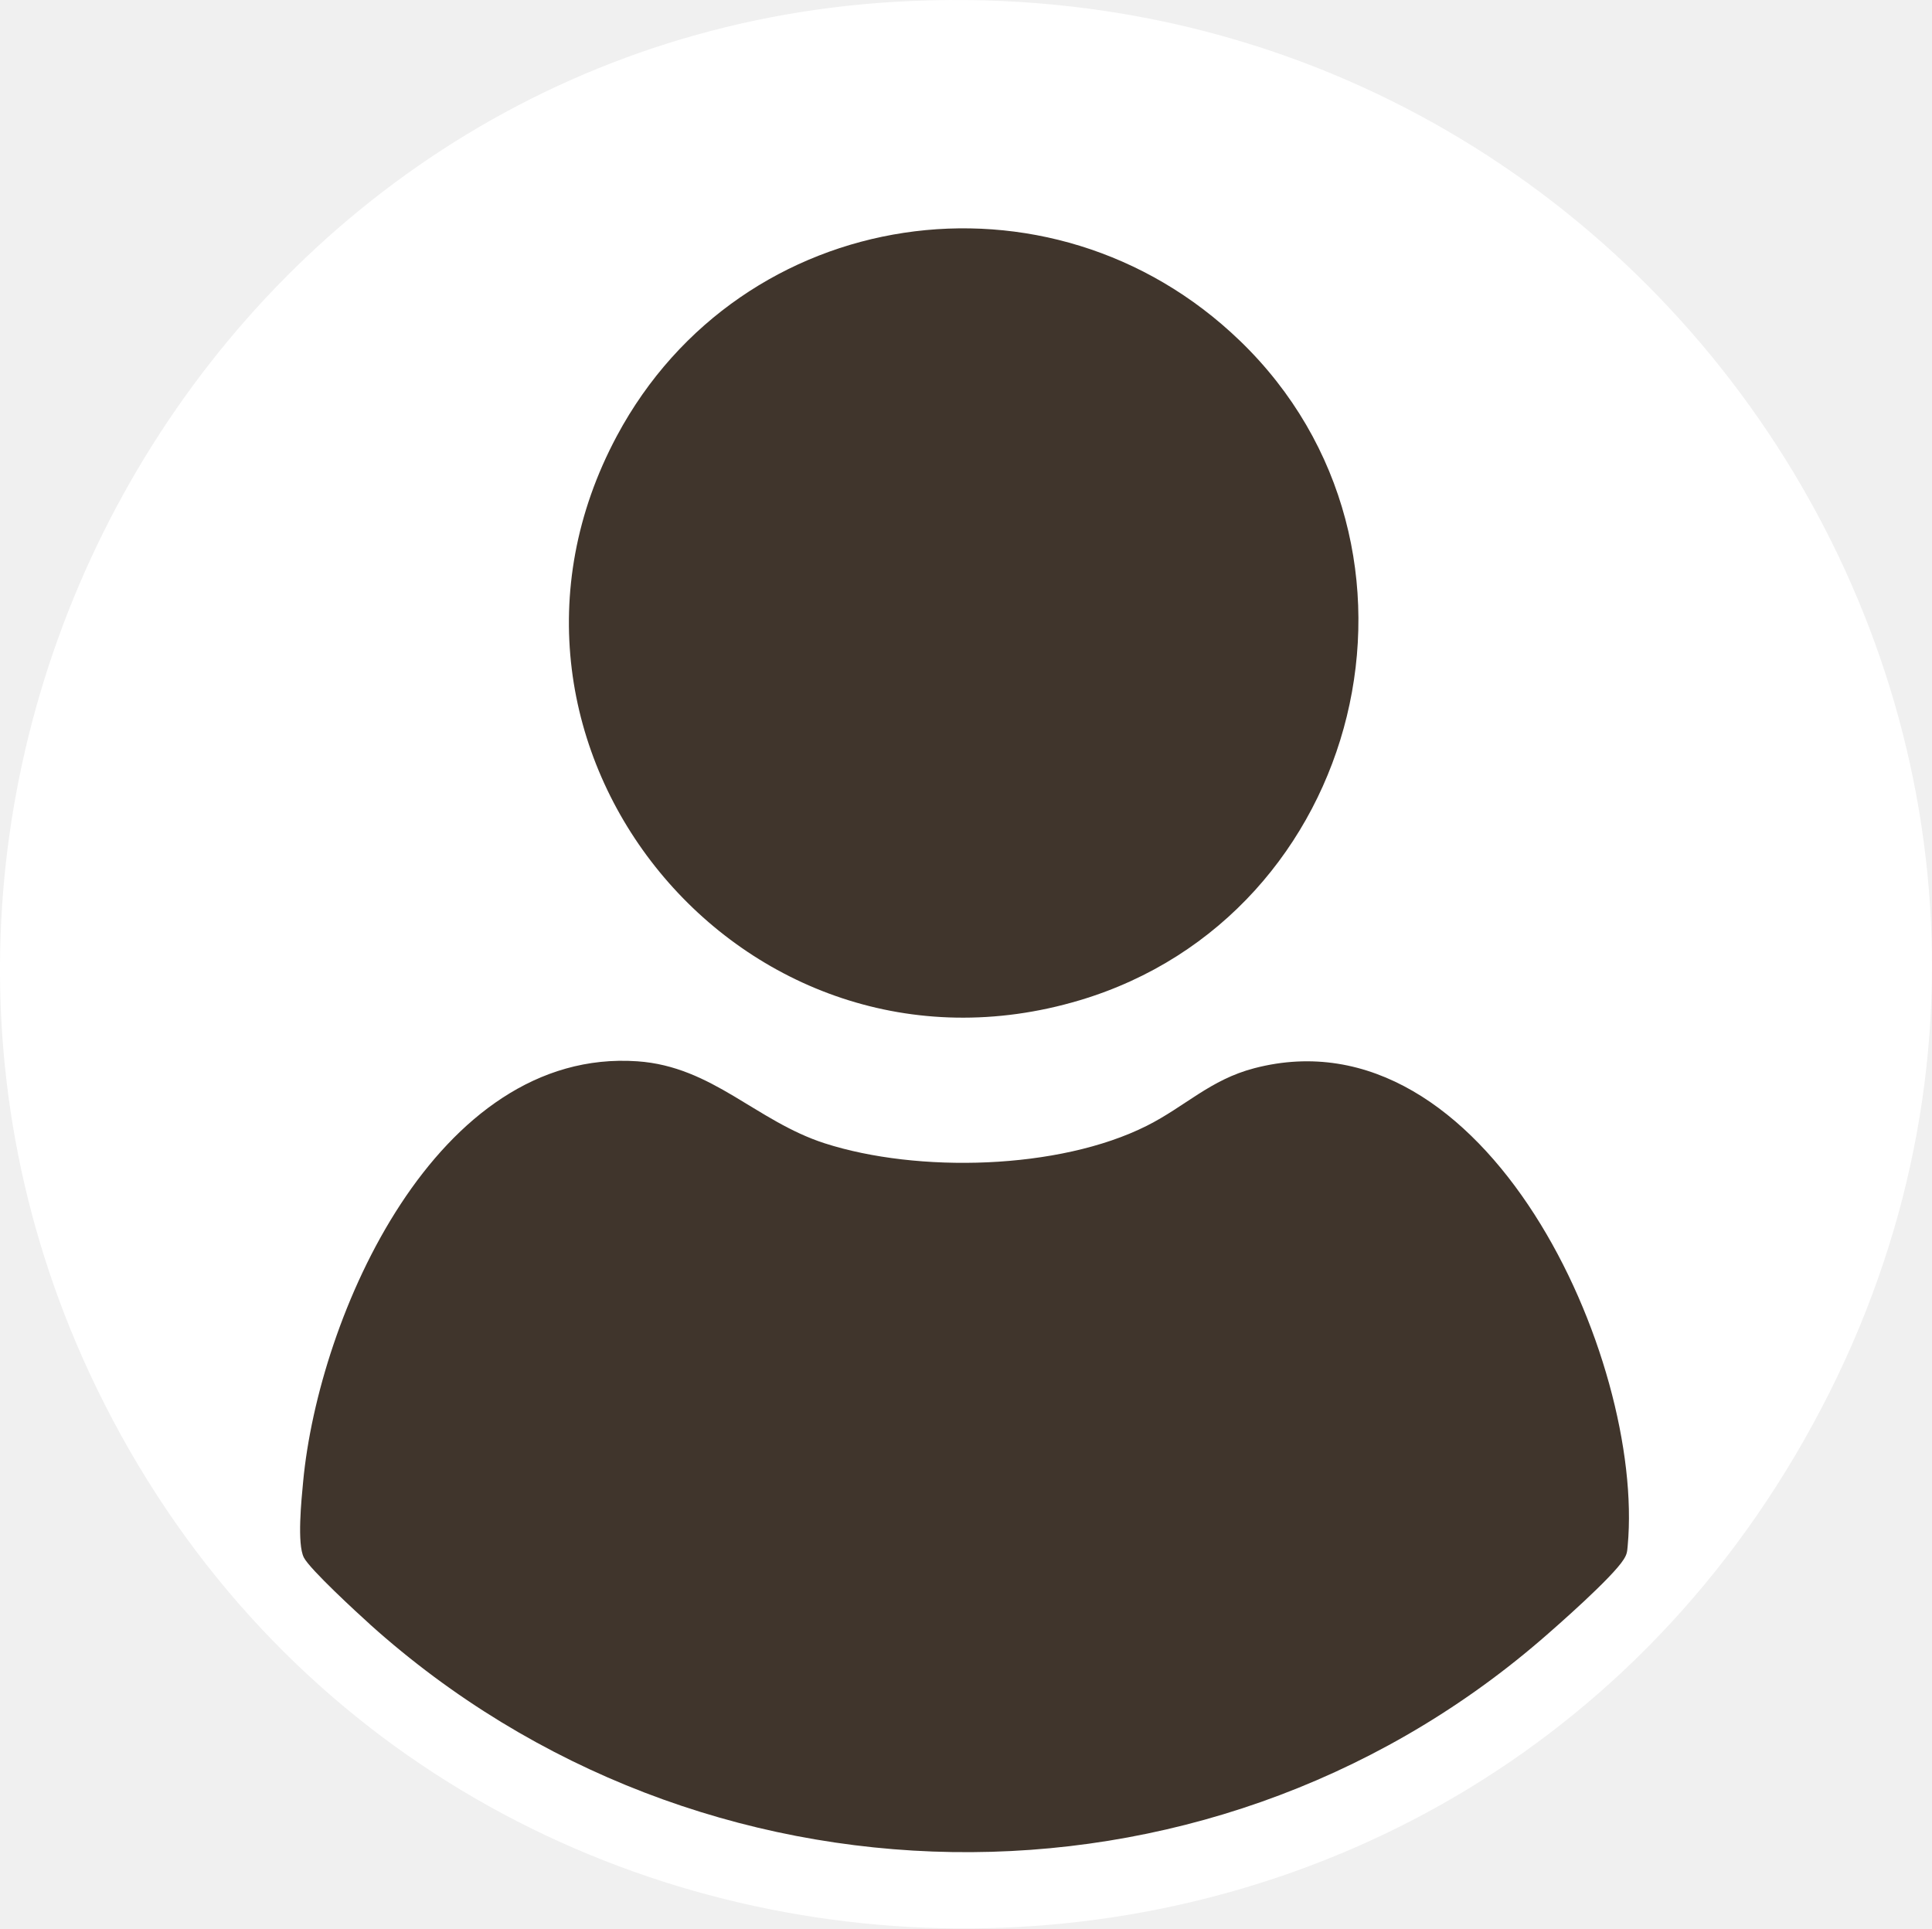
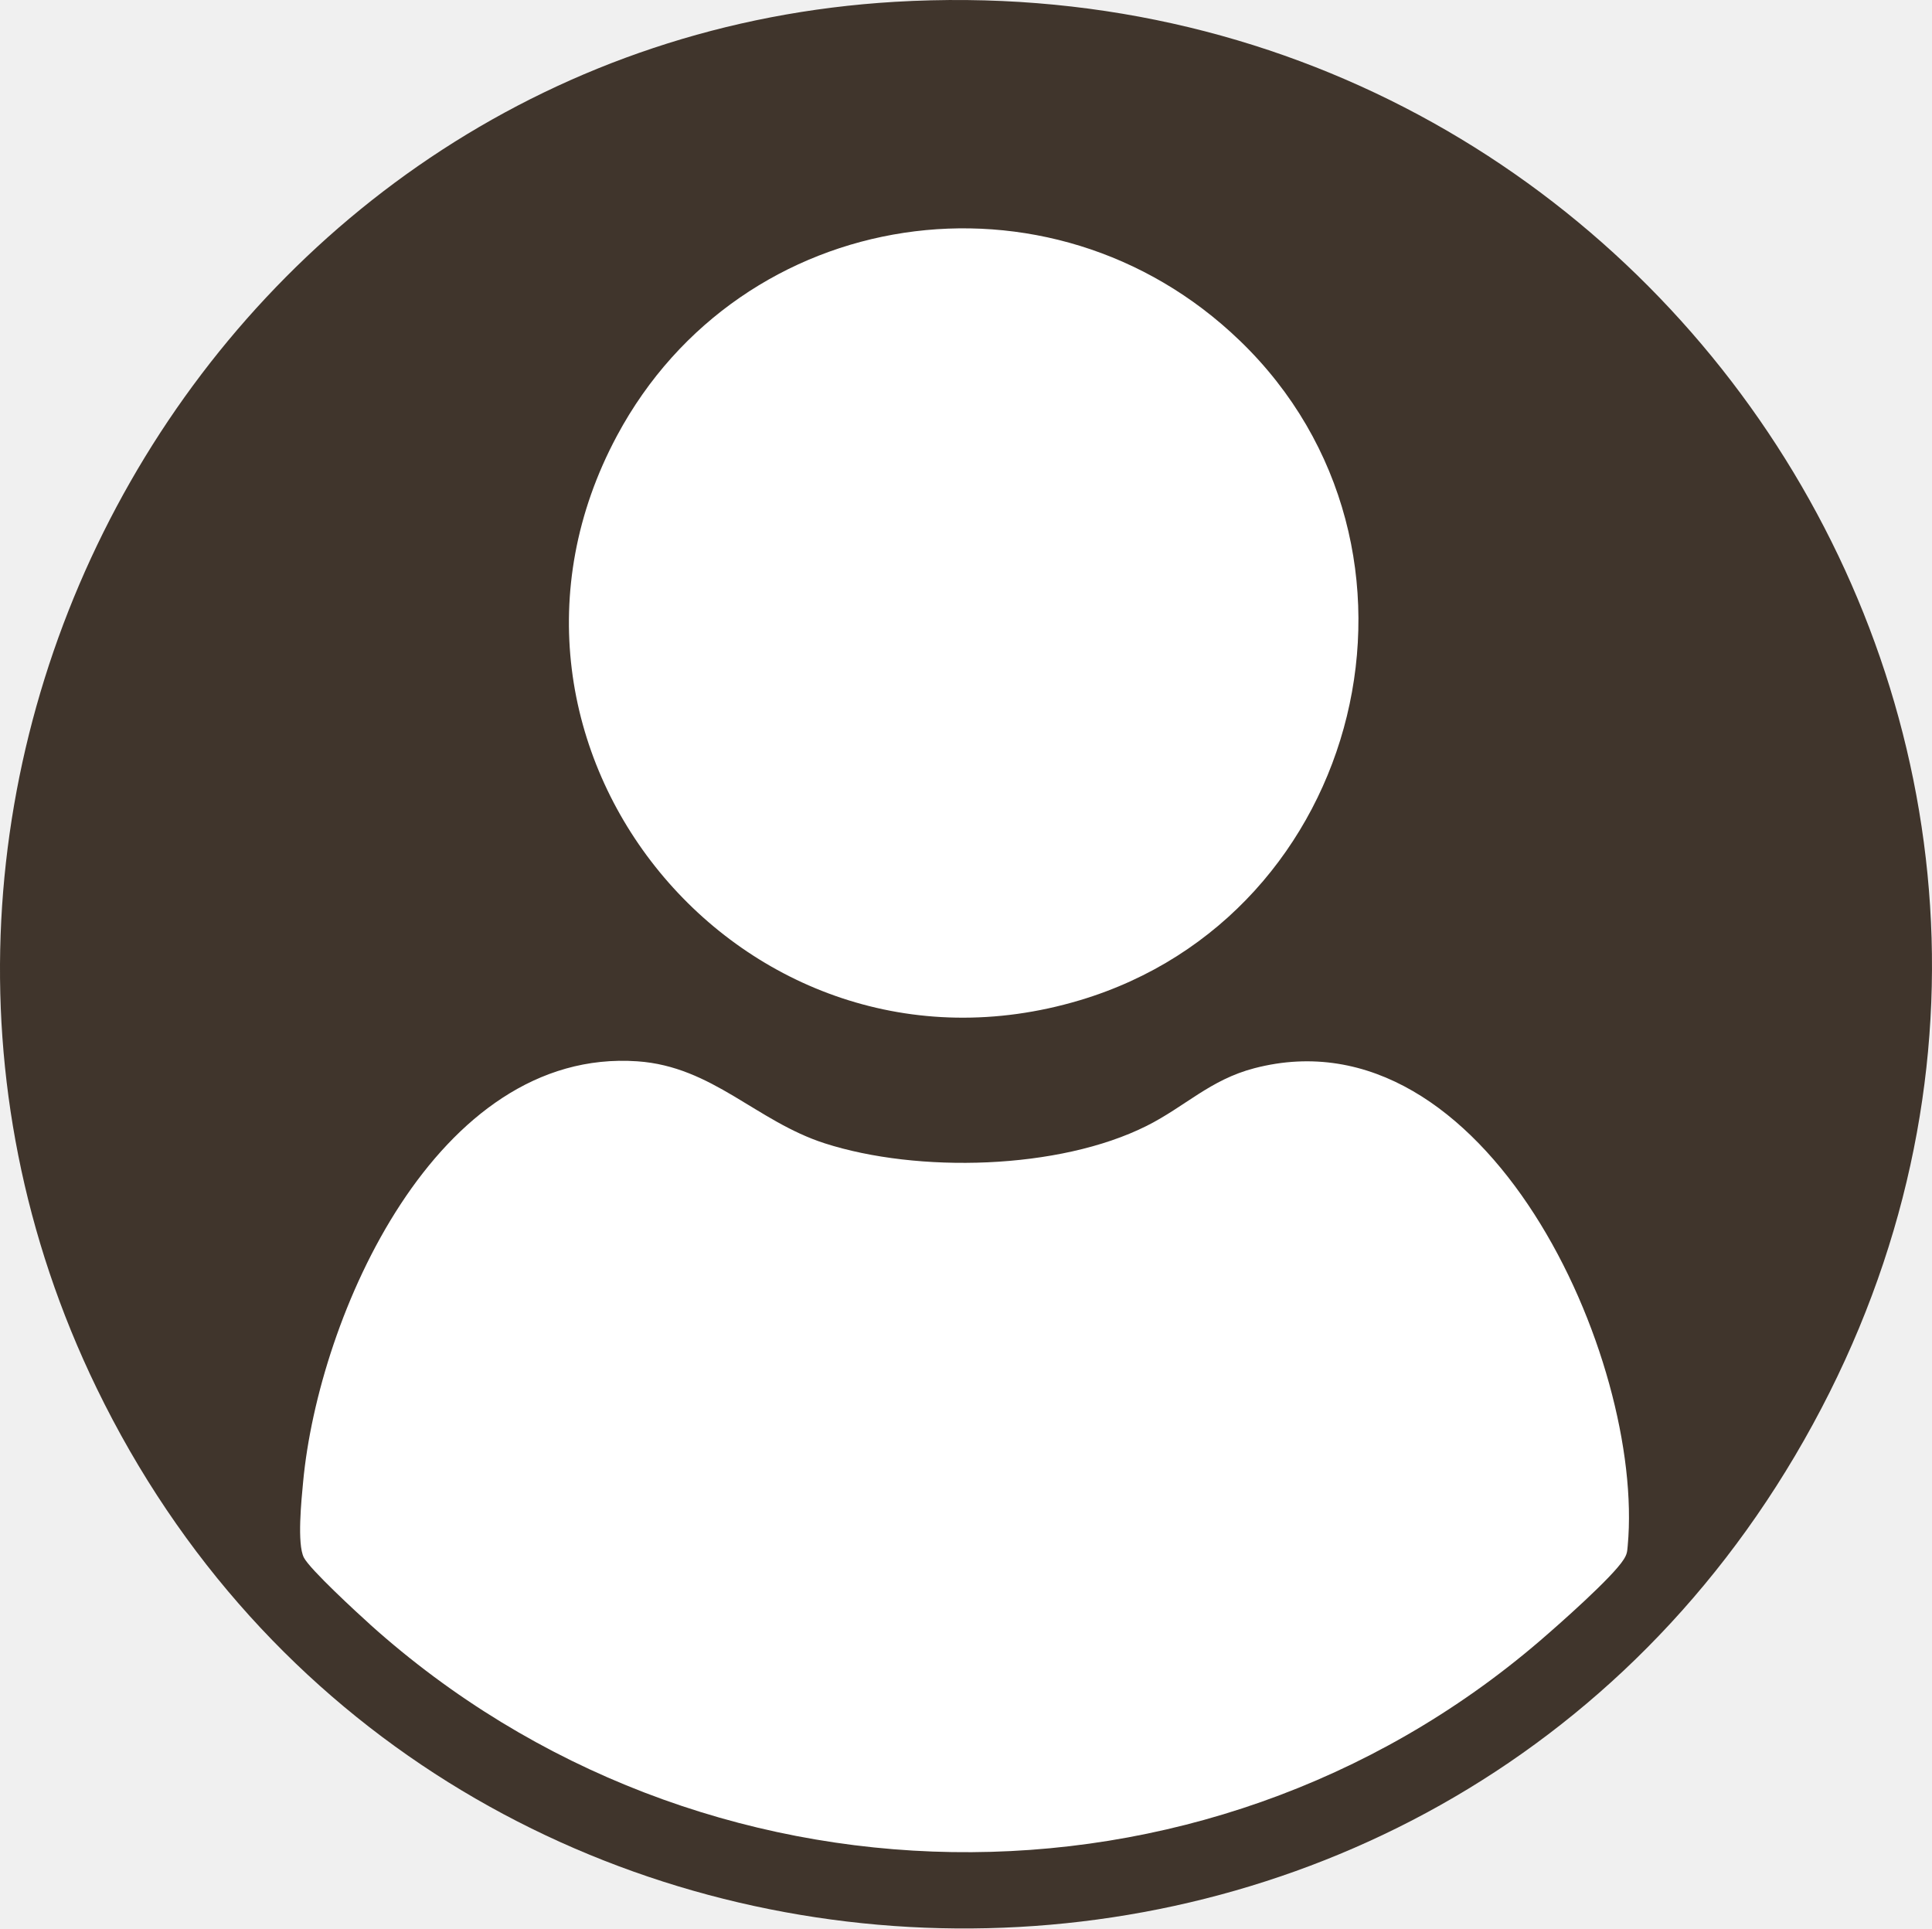
- <svg xmlns="http://www.w3.org/2000/svg" id="Calque_1" data-name="Calque 1" viewBox="0 0 759.97 758.54">
+ <svg xmlns="http://www.w3.org/2000/svg" id="Calque_1" data-name="Calque 1" viewBox="0 0 759.96 758.54">
  <defs>
    <style>
      .cls-1 {
        fill: #fff;
      }

      .cls-2 {
        fill: #40352c;
      }
    </style>
  </defs>
-   <path class="cls-1" d="M352.01.72c304.98-18.04,510.95,306.81,354,572-153.44,259.27-536.44,244.31-667.96-26.64C-78.26,306.47,85.02,16.51,352.01.72Z" />
-   <path class="cls-2" d="M145.64,639.01c-5.02-4.51-23.72-21.71-26.11-26.36-2.75-5.35-.95-22.8-.3-29.71,6.09-65.37,52.4-170.95,131.48-165.49,29.6,2.04,46.73,23.59,73.73,32.27,36.47,11.73,92.11,10.46,126.66-6.9,15.09-7.58,24.93-18.13,42.34-22.66,91.13-23.74,153.56,114.33,146.83,187.83-.22,2.43-.24,3.27-1.59,5.41-4.41,7.01-25.7,25.77-32.98,32.02-132.57,113.75-330.52,109.9-460.06-6.39Z" />
-   <path class="cls-2" d="M487.68,133.98c84.47,81.4,48.8,226.08-62.95,259.46-132.54,39.59-247.44-100.02-182.04-222.04,48.87-91.17,170.47-109.23,244.98-37.42Z" />
+   <path class="cls-2" d="M352.01.72c304.98-18.04,510.95,306.81,354,572-153.44,259.27-536.44,244.31-667.96-26.64C-78.26,306.47,85.02,16.51,352.01.72Z" />
+   <path class="cls-1" d="M145.64,639.01c-5.02-4.51-23.72-21.71-26.11-26.36-2.75-5.35-.95-22.8-.3-29.71,6.09-65.37,52.4-170.95,131.48-165.49,29.6,2.04,46.73,23.59,73.73,32.27,36.47,11.73,92.11,10.46,126.66-6.9,15.09-7.58,24.93-18.13,42.34-22.66,91.13-23.74,153.56,114.33,146.83,187.83-.22,2.43-.24,3.27-1.59,5.41-4.41,7.01-25.7,25.77-32.98,32.02-132.57,113.75-330.52,109.9-460.06-6.39v-.02Z" />
+   <path class="cls-1" d="M487.68,133.98c84.47,81.4,48.8,226.08-62.95,259.46-132.54,39.59-247.44-100.02-182.04-222.04,48.87-91.17,170.47-109.23,244.98-37.42h.01Z" />
</svg>
